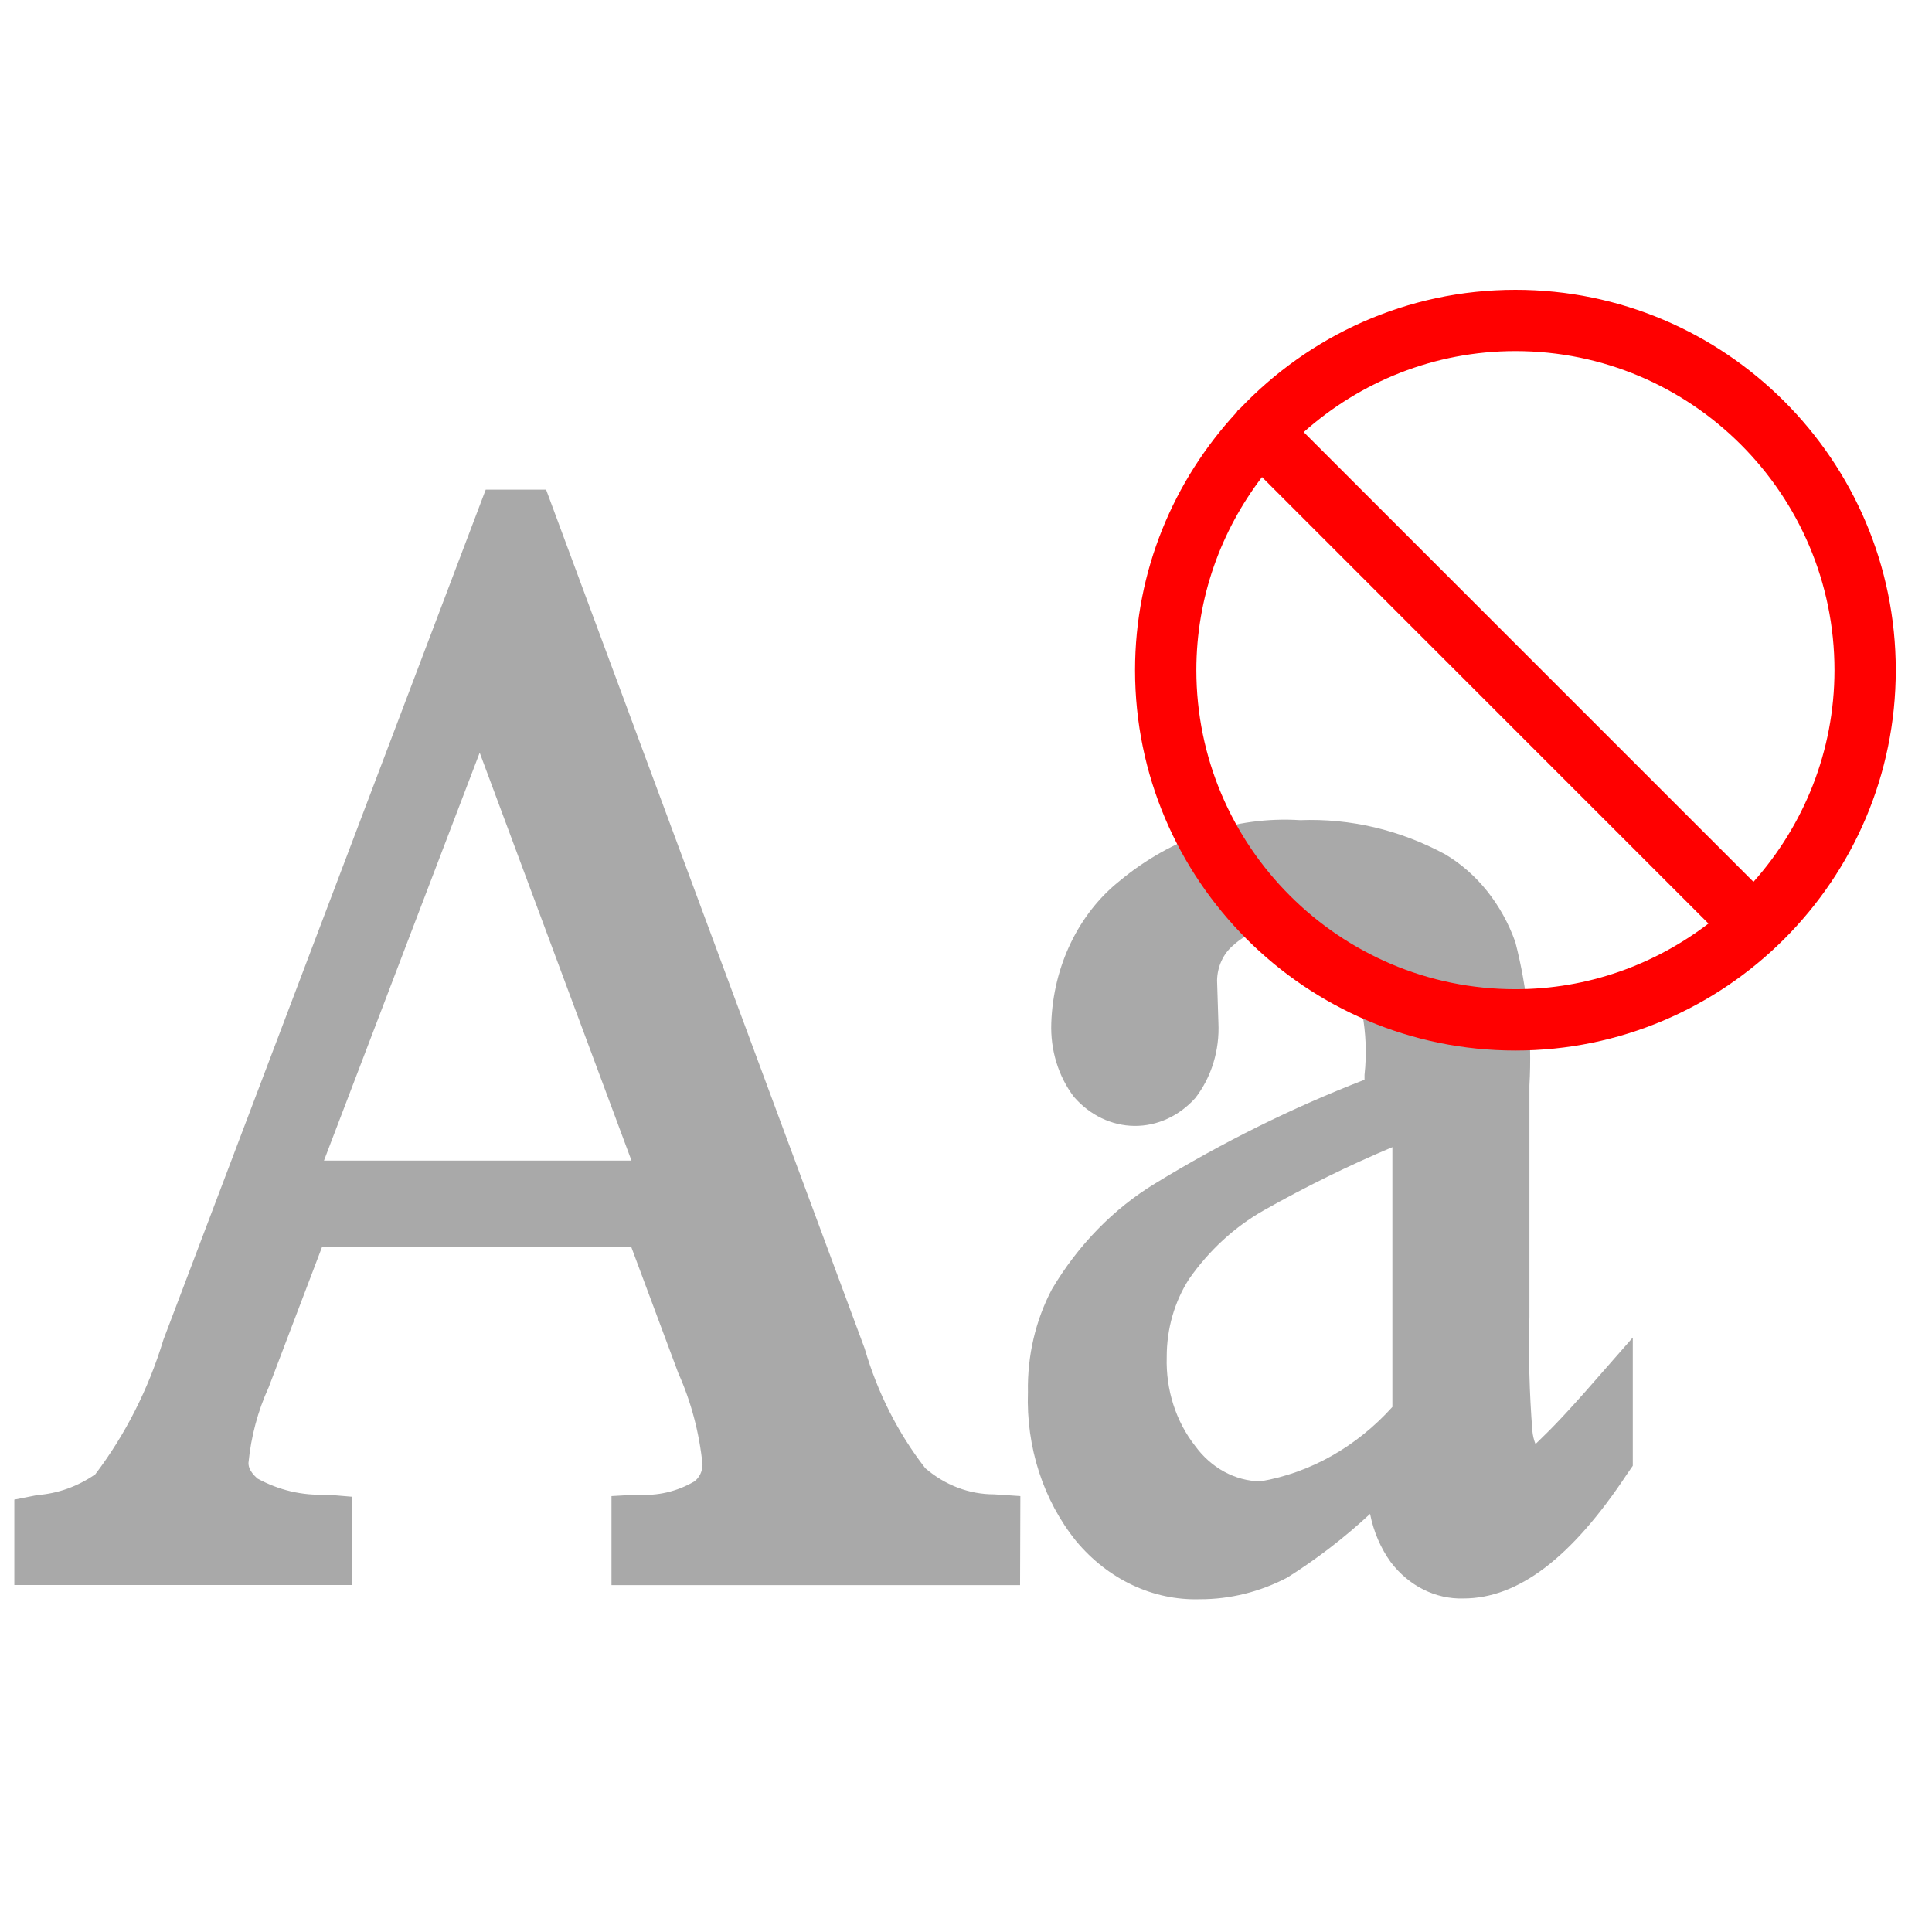
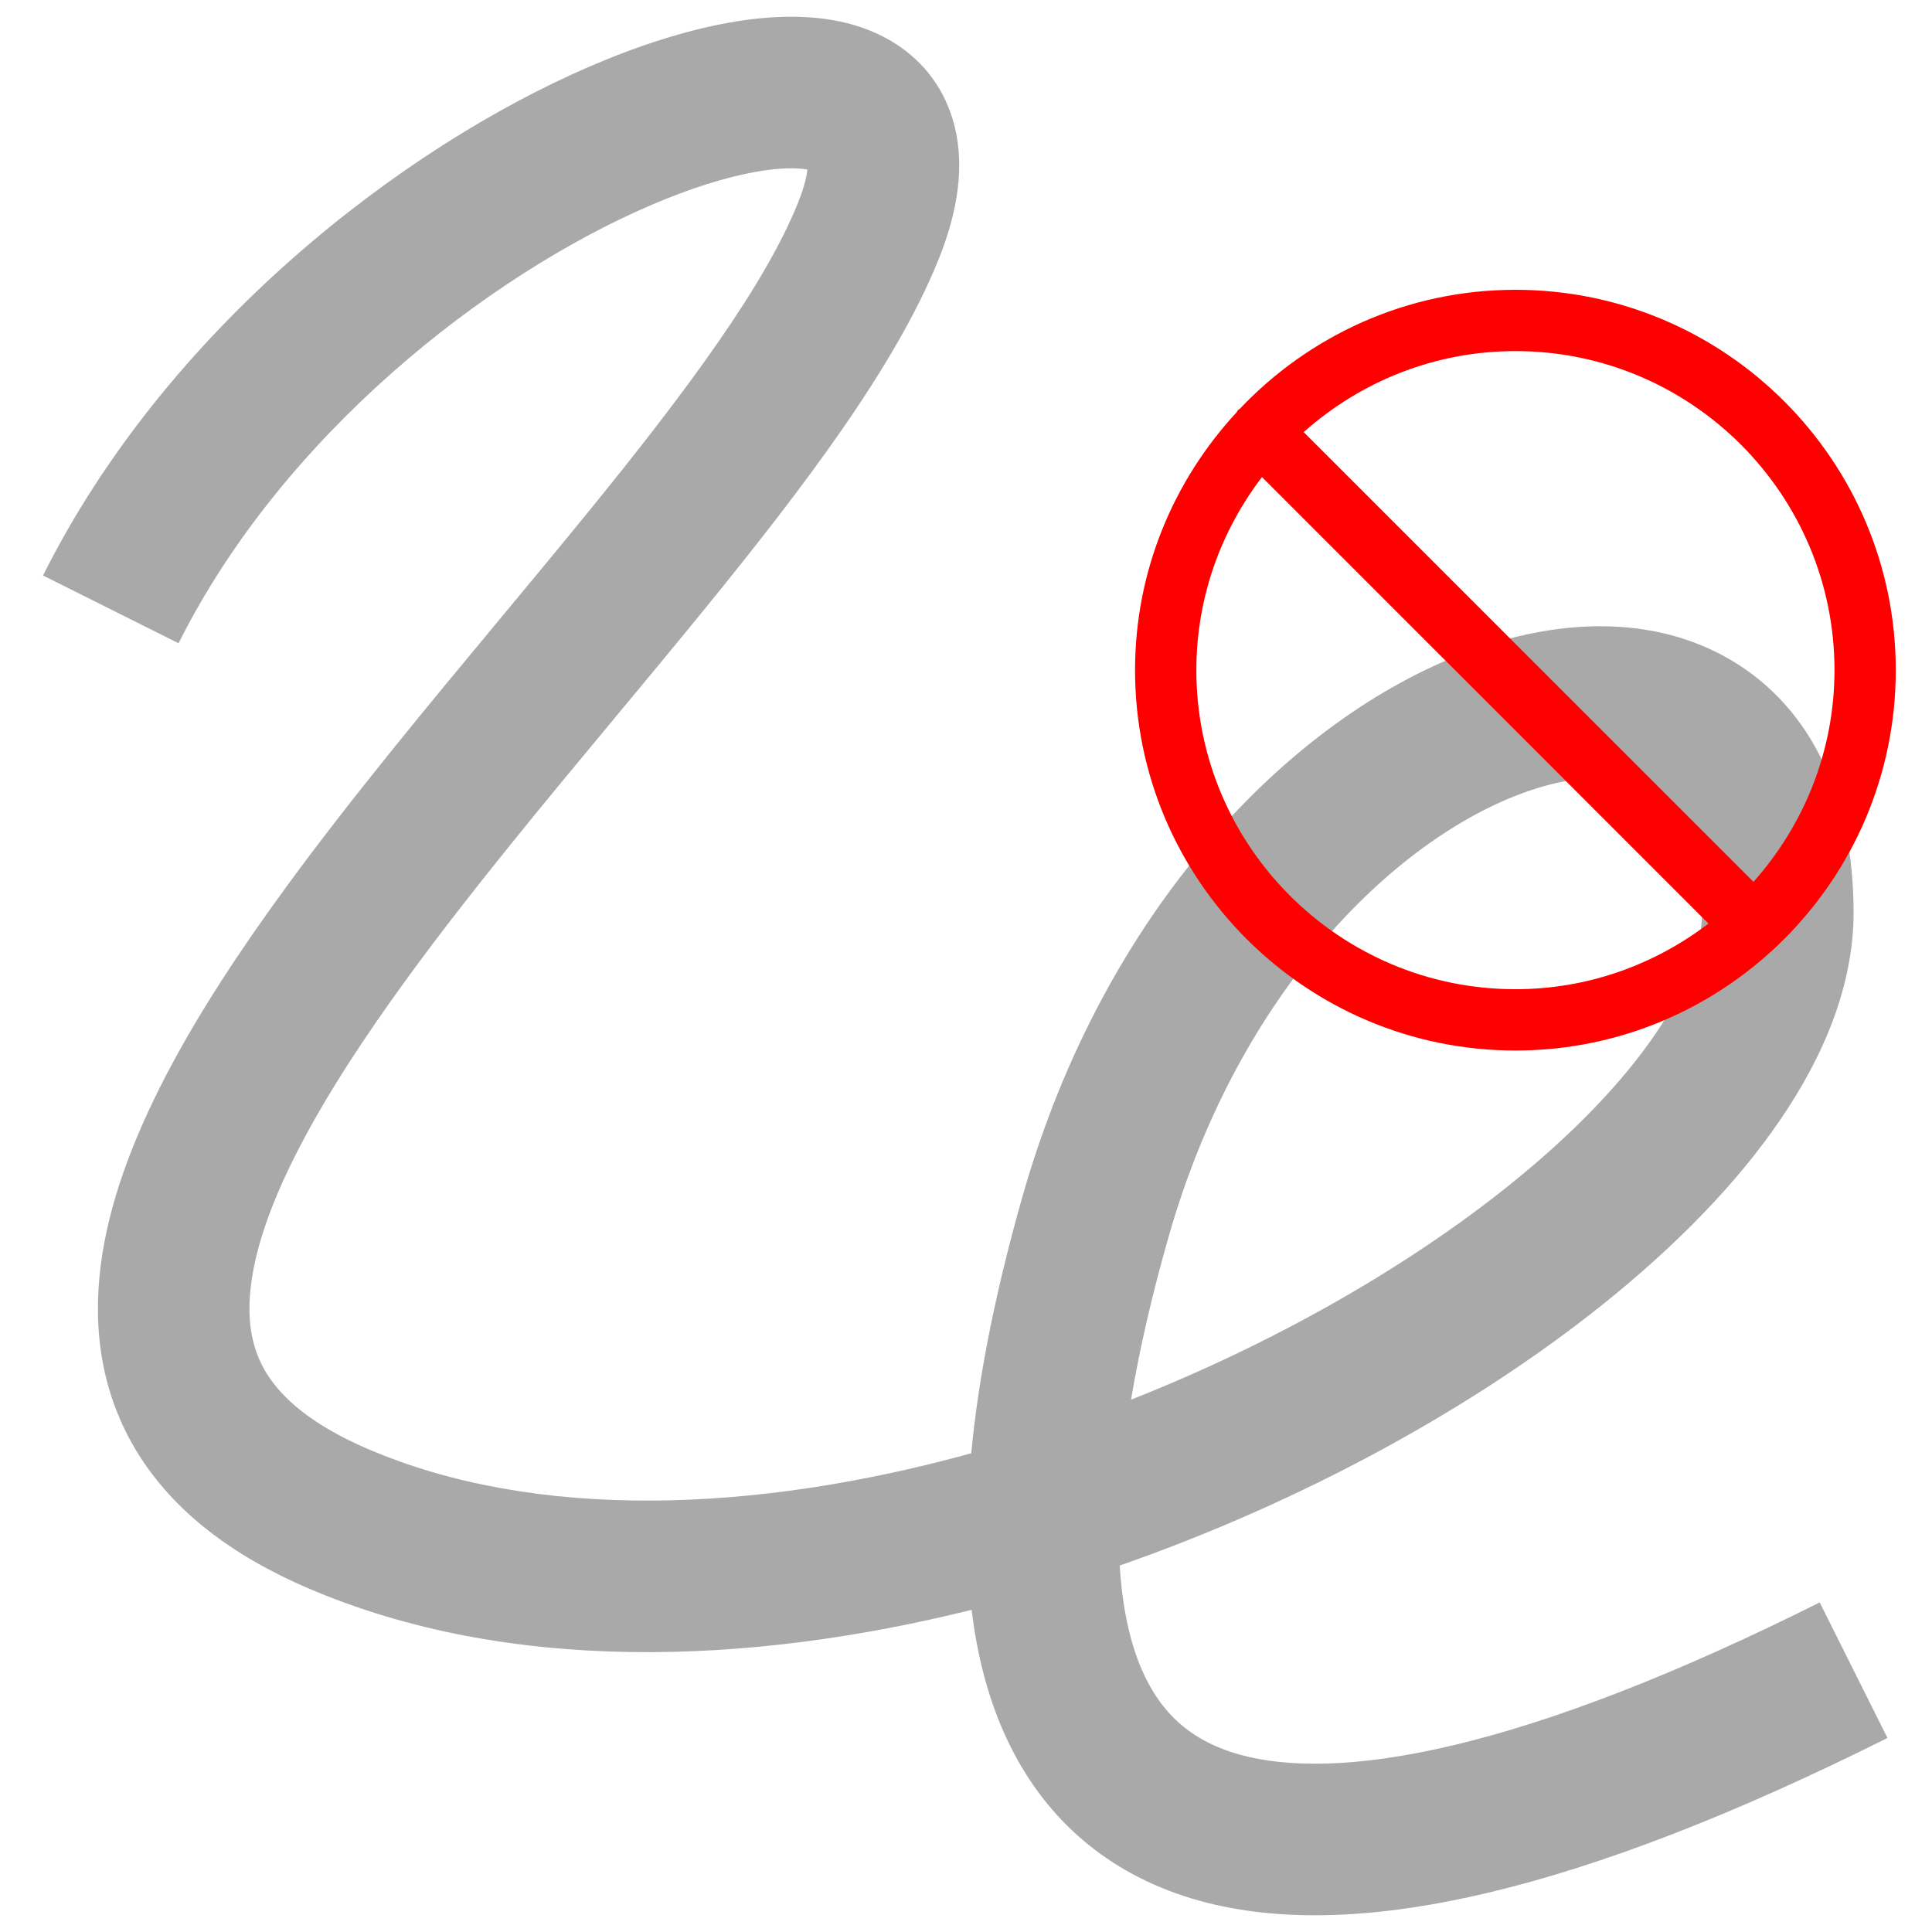
<svg xmlns="http://www.w3.org/2000/svg" height="800" viewBox="0 0 800 800" width="800">
  <path d="m0 0h800v800h-800z" fill="none" />
-   <path d="m261.482 480.57-62.852-168.898-64.479 168.898zm160.912 175.783h-169.193v-36.852l10.962-.621c8.046.627 16.092-1.24 23.264-5.4 2.155-1.545 3.462-4.221 3.471-7.1-1.338-13.169-4.733-25.965-10.029-37.797l-19.434-52.133h-128.122l-22.067 58.018c-4.456 9.748-7.287 20.336-8.354 31.237 0 .972 0 3.212 3.686 6.506 8.865 4.857 18.661 7.148 28.506 6.669l10.723.891v36.555h-139.873v-35.368l9.574-1.889c8.477-.63 16.692-3.576 23.934-8.586 12.461-16.407 22.045-35.334 28.243-55.777l133.435-351.943h25.011l131.927 355.669c5.308 18.261 13.851 35.115 25.107 49.541 8.187 7.027 18.195 10.821 28.483 10.799l10.866.729z" fill="#a9a9a9" />
-   <path d="m576.556 582.595v-107.586c-18.163 7.643-35.948 16.385-53.278 26.187-12.002 6.795-22.541 16.471-30.876 28.348-6.065 9.414-9.319 20.76-9.286 32.397-.409 13.504 3.799 26.668 11.752 36.771 6.66 9.146 16.554 14.518 27.046 14.687 20.634-3.525 39.757-14.304 54.642-30.804zm-79.773 79.616c-19.333.567-37.96-8.205-51.196-24.109-13.571-16.811-20.733-38.971-19.938-61.69-.29-14.961 3.152-29.712 9.933-42.575 10.891-18.36 25.611-33.425 42.867-43.872 27.757-16.963 56.713-31.303 86.571-42.872v-1.998c1.871-17.185-1.353-34.585-9.167-49.487-6.626-7.936-16.098-12.031-25.73-11.123-7.067-.57-14.058 1.943-19.53 7.019-4.07 3.413-6.517 8.752-6.63 14.471l.55 17.441c.56 11.433-2.878 22.657-9.573 31.263-6.714 7.478-15.792 11.627-25.226 11.53-9.434-.096-18.444-4.43-25.037-12.043-6.448-8.498-9.793-19.441-9.358-30.615.816-23.487 11.272-45.21 28.29-58.774 21.577-17.95 48.027-26.848 74.796-25.162 20.727-.805 41.32 4.048 60.027 14.147 13.191 7.847 23.48 20.726 29.033 36.339 4.995 19.264 6.971 39.363 5.84 59.395v95.842c-.427 15.752-.019 31.52 1.221 47.219.176 1.865.612 3.688 1.292 5.399 2.034-2.105 6.797-6.074 20.679-21.76l19.603-22.354v53.105l-2.394 3.455c-22.929 34.638-45.068 51.485-67.734 51.485-11.524.351-22.575-5.173-30.086-15.038-4.193-5.818-7.127-12.658-8.568-19.978-10.711 9.931-22.19 18.759-34.299 26.377-11.353 5.937-23.723 8.997-36.236 8.963z" fill="#a9a9a9" />
+   <path d="m269.278 85.053c-67.568 29.063-152.219 95.072-195.339 181.311l-56.127-28.064c51.009-102.018 148.34-177.201 226.672-210.893 19.852-8.539 39.291-14.774 57.212-17.993 17.444-3.133 35.856-3.849 52.307 1.062 17.766 5.303 34.024 17.706 40.446 38.831 5.746 18.895 1.783 39.14-5.679 57.795-17.744 44.361-56.231 94.987-96.472 144.441-12.293 15.107-24.855 30.224-37.396 45.319-29.965 36.063-59.82 71.994-85.642 107.33-37.201 50.905-61.02 94.201-65.297 127.641-1.981 15.49.461 27.244 6.486 36.923 6.239 10.028 18.415 21.179 41.915 31.251 69.283 29.688 159.59 26.676 249.804 1.757 3.126-33.083 10.599-69.131 21.43-107.04 33.621-117.676 110.267-197.101 183.874-224.705 36.573-13.714 76.722-15.932 109.347 3.345 33.993 20.088 50.71 57.954 50.71 104.471 0 30.129-12.325 59.412-30.31 85.788-18.141 26.607-43.449 52.36-73.056 76.119-53.948 43.297-124.82 82.09-200.503 108.509 1.236 20.539 5.4 36.535 11.672 48.414 7.736 14.652 19.453 24.693 37.875 29.851 19.619 5.485 48.341 5.748 88.957-3.935 40.362-9.626 90.388-28.571 151.333-59.043l28.063 56.125c-63.549 31.778-118.263 52.85-164.838 63.958-46.323 11.044-86.739 12.745-120.42 3.326-34.877-9.758-60.619-30.975-76.464-60.99-9.377-17.758-14.913-37.852-17.51-59.363-93.11 23.174-192.292 26.4-274.683-8.911-31.408-13.461-55.51-31.722-70.475-55.768-15.179-24.392-18.865-51.371-15.453-78.043 6.508-50.883 39.558-105.638 76.877-156.705 27.038-37 58.931-75.387 89.416-112.079 12.233-14.723 24.239-29.174 35.614-43.152 41.14-50.558 73.25-94.061 86.882-128.14 2.691-6.726 3.564-11.09 3.823-13.596-3.846-.713-10.821-.947-21.54.978-12.108 2.175-26.888 6.726-43.511 13.875zm199.072 494.516c59.728-23.588 114.498-55.029 156.536-88.768 26.281-21.089 46.788-42.438 60.487-62.53 13.856-20.322 19.403-37.332 19.403-50.436 0-31.921-10.737-45.041-19.886-50.445-10.517-6.215-29.199-8.433-55.379 1.386-51.897 19.461-116.445 81.229-145.575 183.187-6.91 24.182-12.124 46.786-15.586 67.606z" fill="#a9a9a9" />
  <path d="m627.506 120c-44.941 0-85.443 19.018-114.165 49.312-.204.175-.458.237-.651.429-.305.306-.413.713-.695 1.041-25.974 28.099-41.995 65.53-41.995 106.721 0 86.844 70.649 157.497 157.5 157.497 86.84 0 157.5-70.653 157.5-157.497.006-86.85-70.655-157.503-157.494-157.503zm-132.12 157.497c0-30.056 10.207-57.72 27.178-79.95l184.871 184.884c-22.225 16.971-49.873 27.178-79.935 27.178-72.849 0-132.114-59.27-132.114-132.112zm230.688 87.658-186.239-186.219c23.355-20.799 54.012-33.556 87.671-33.556 72.843 0 132.114 59.264 132.114 132.117-.006 33.659-12.758 64.32-33.546 87.658z" fill="#f00" />
</svg>
